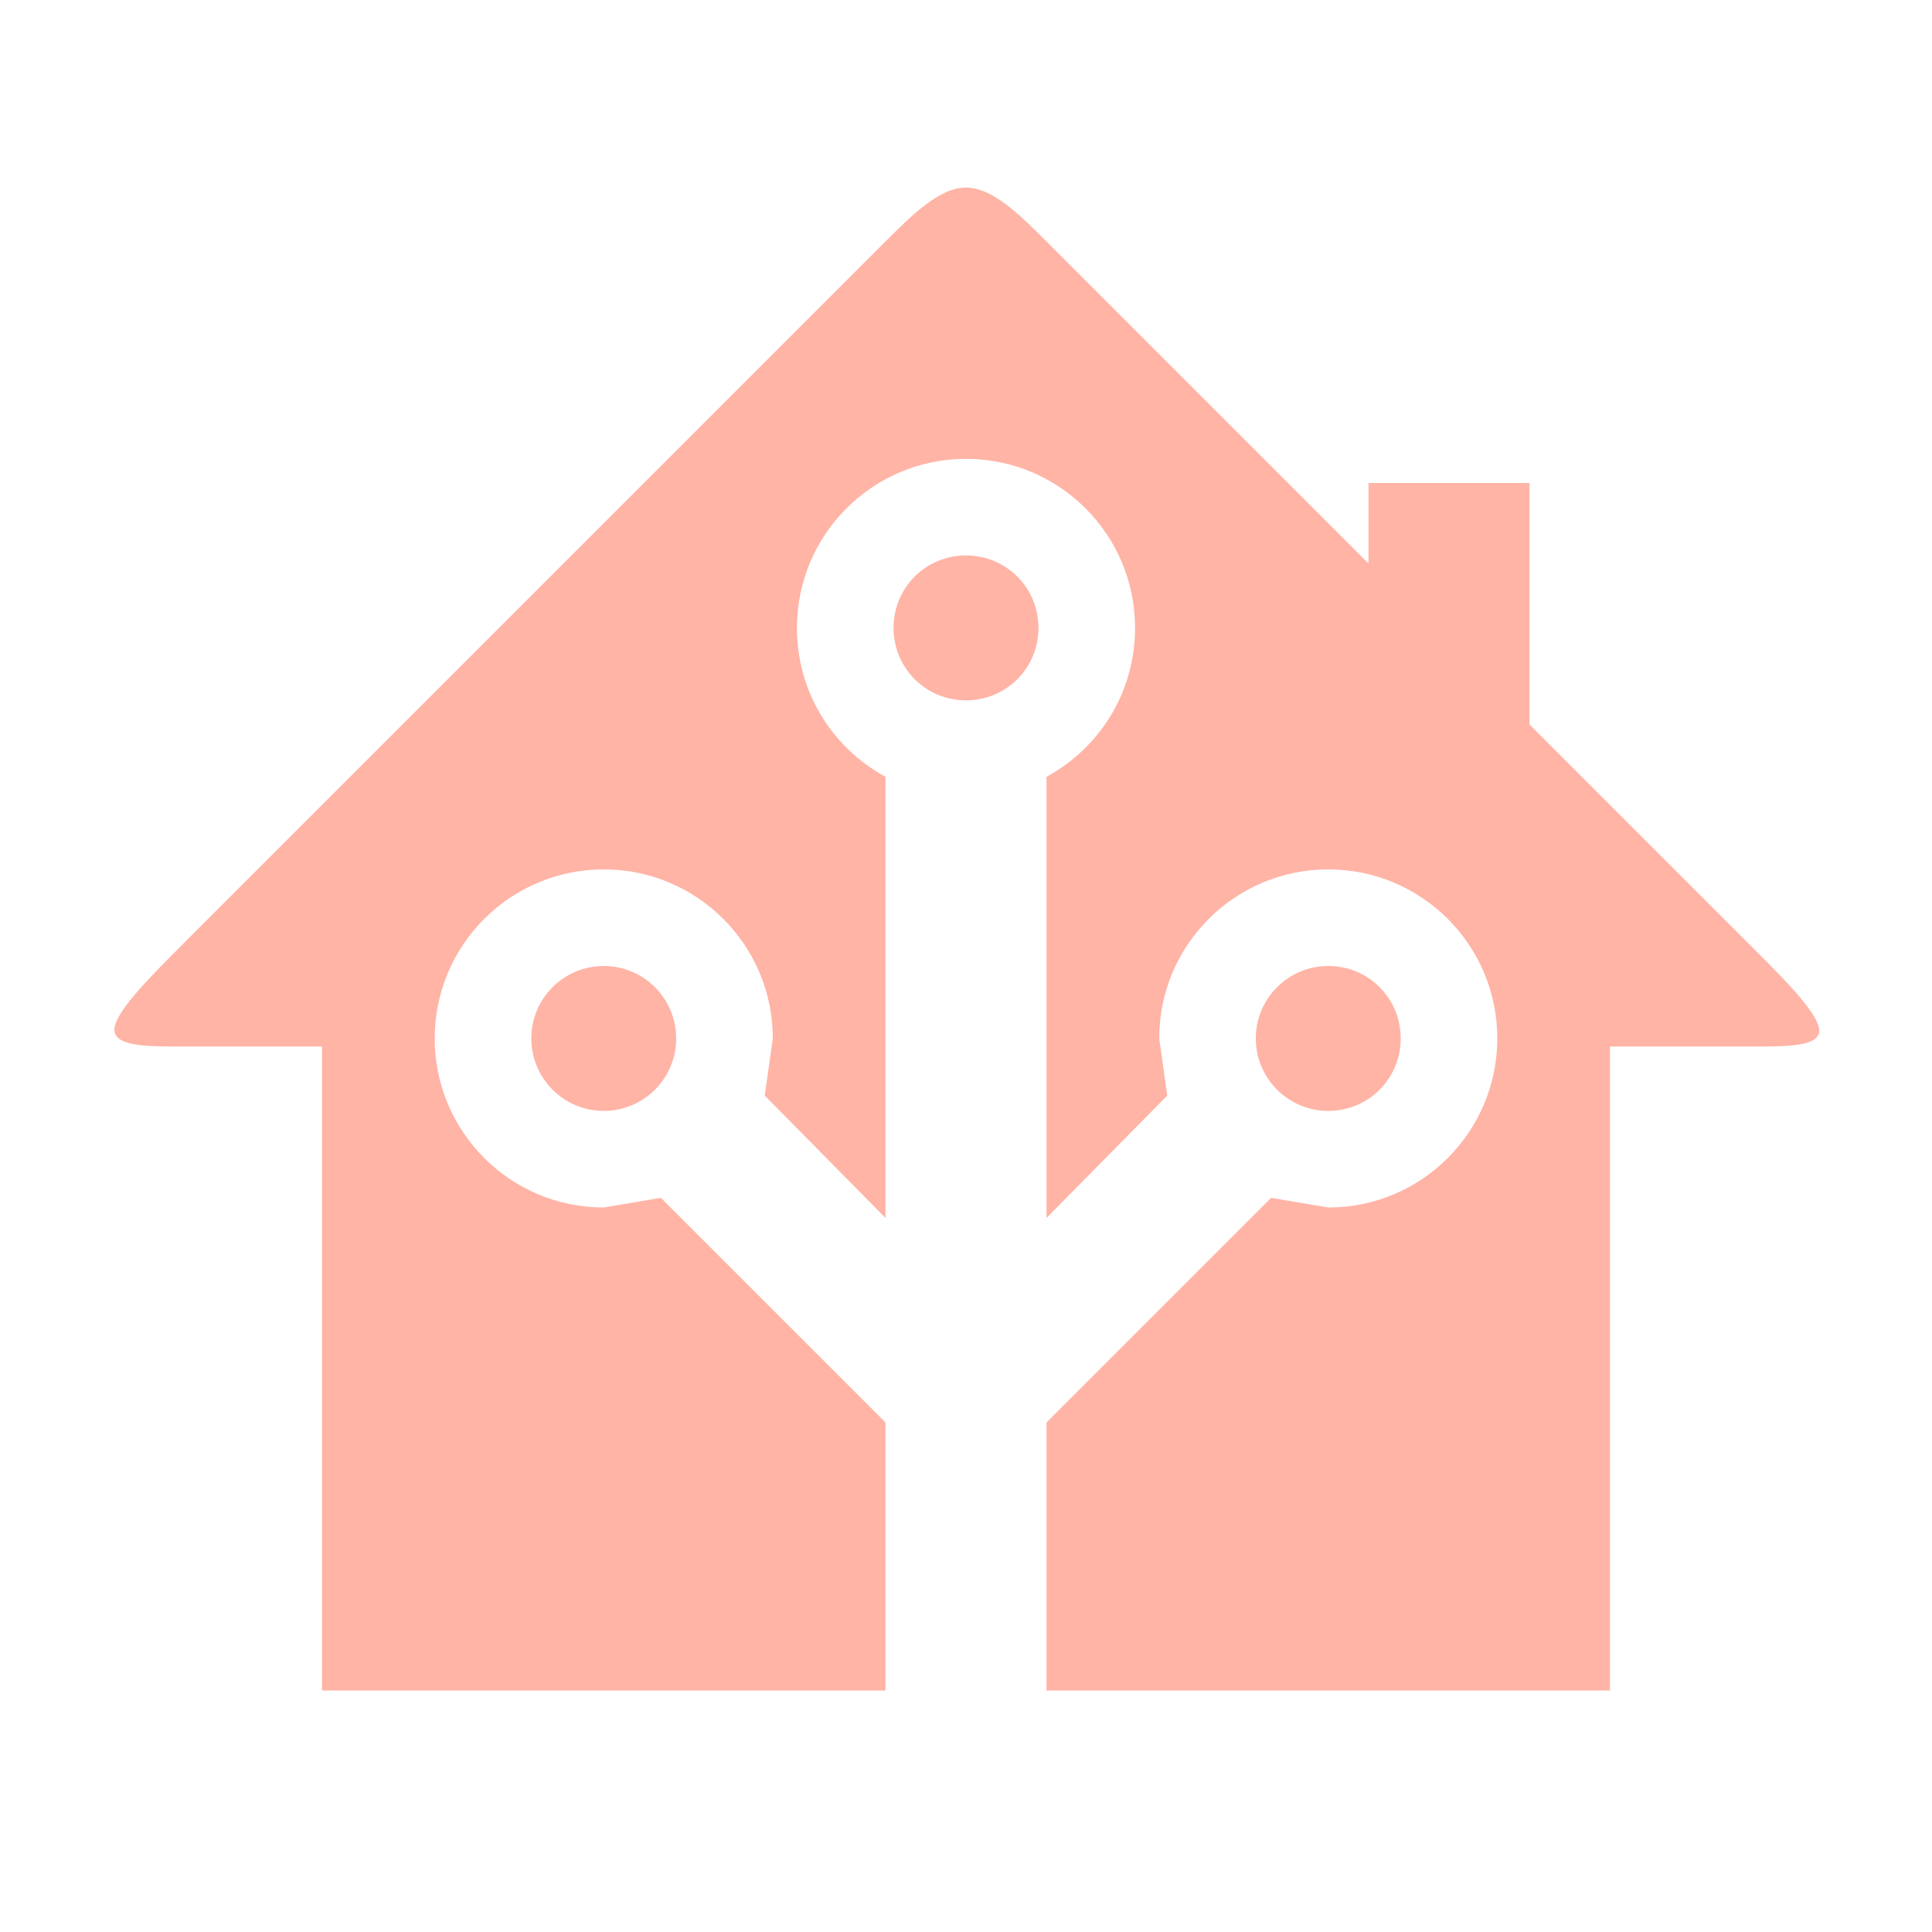
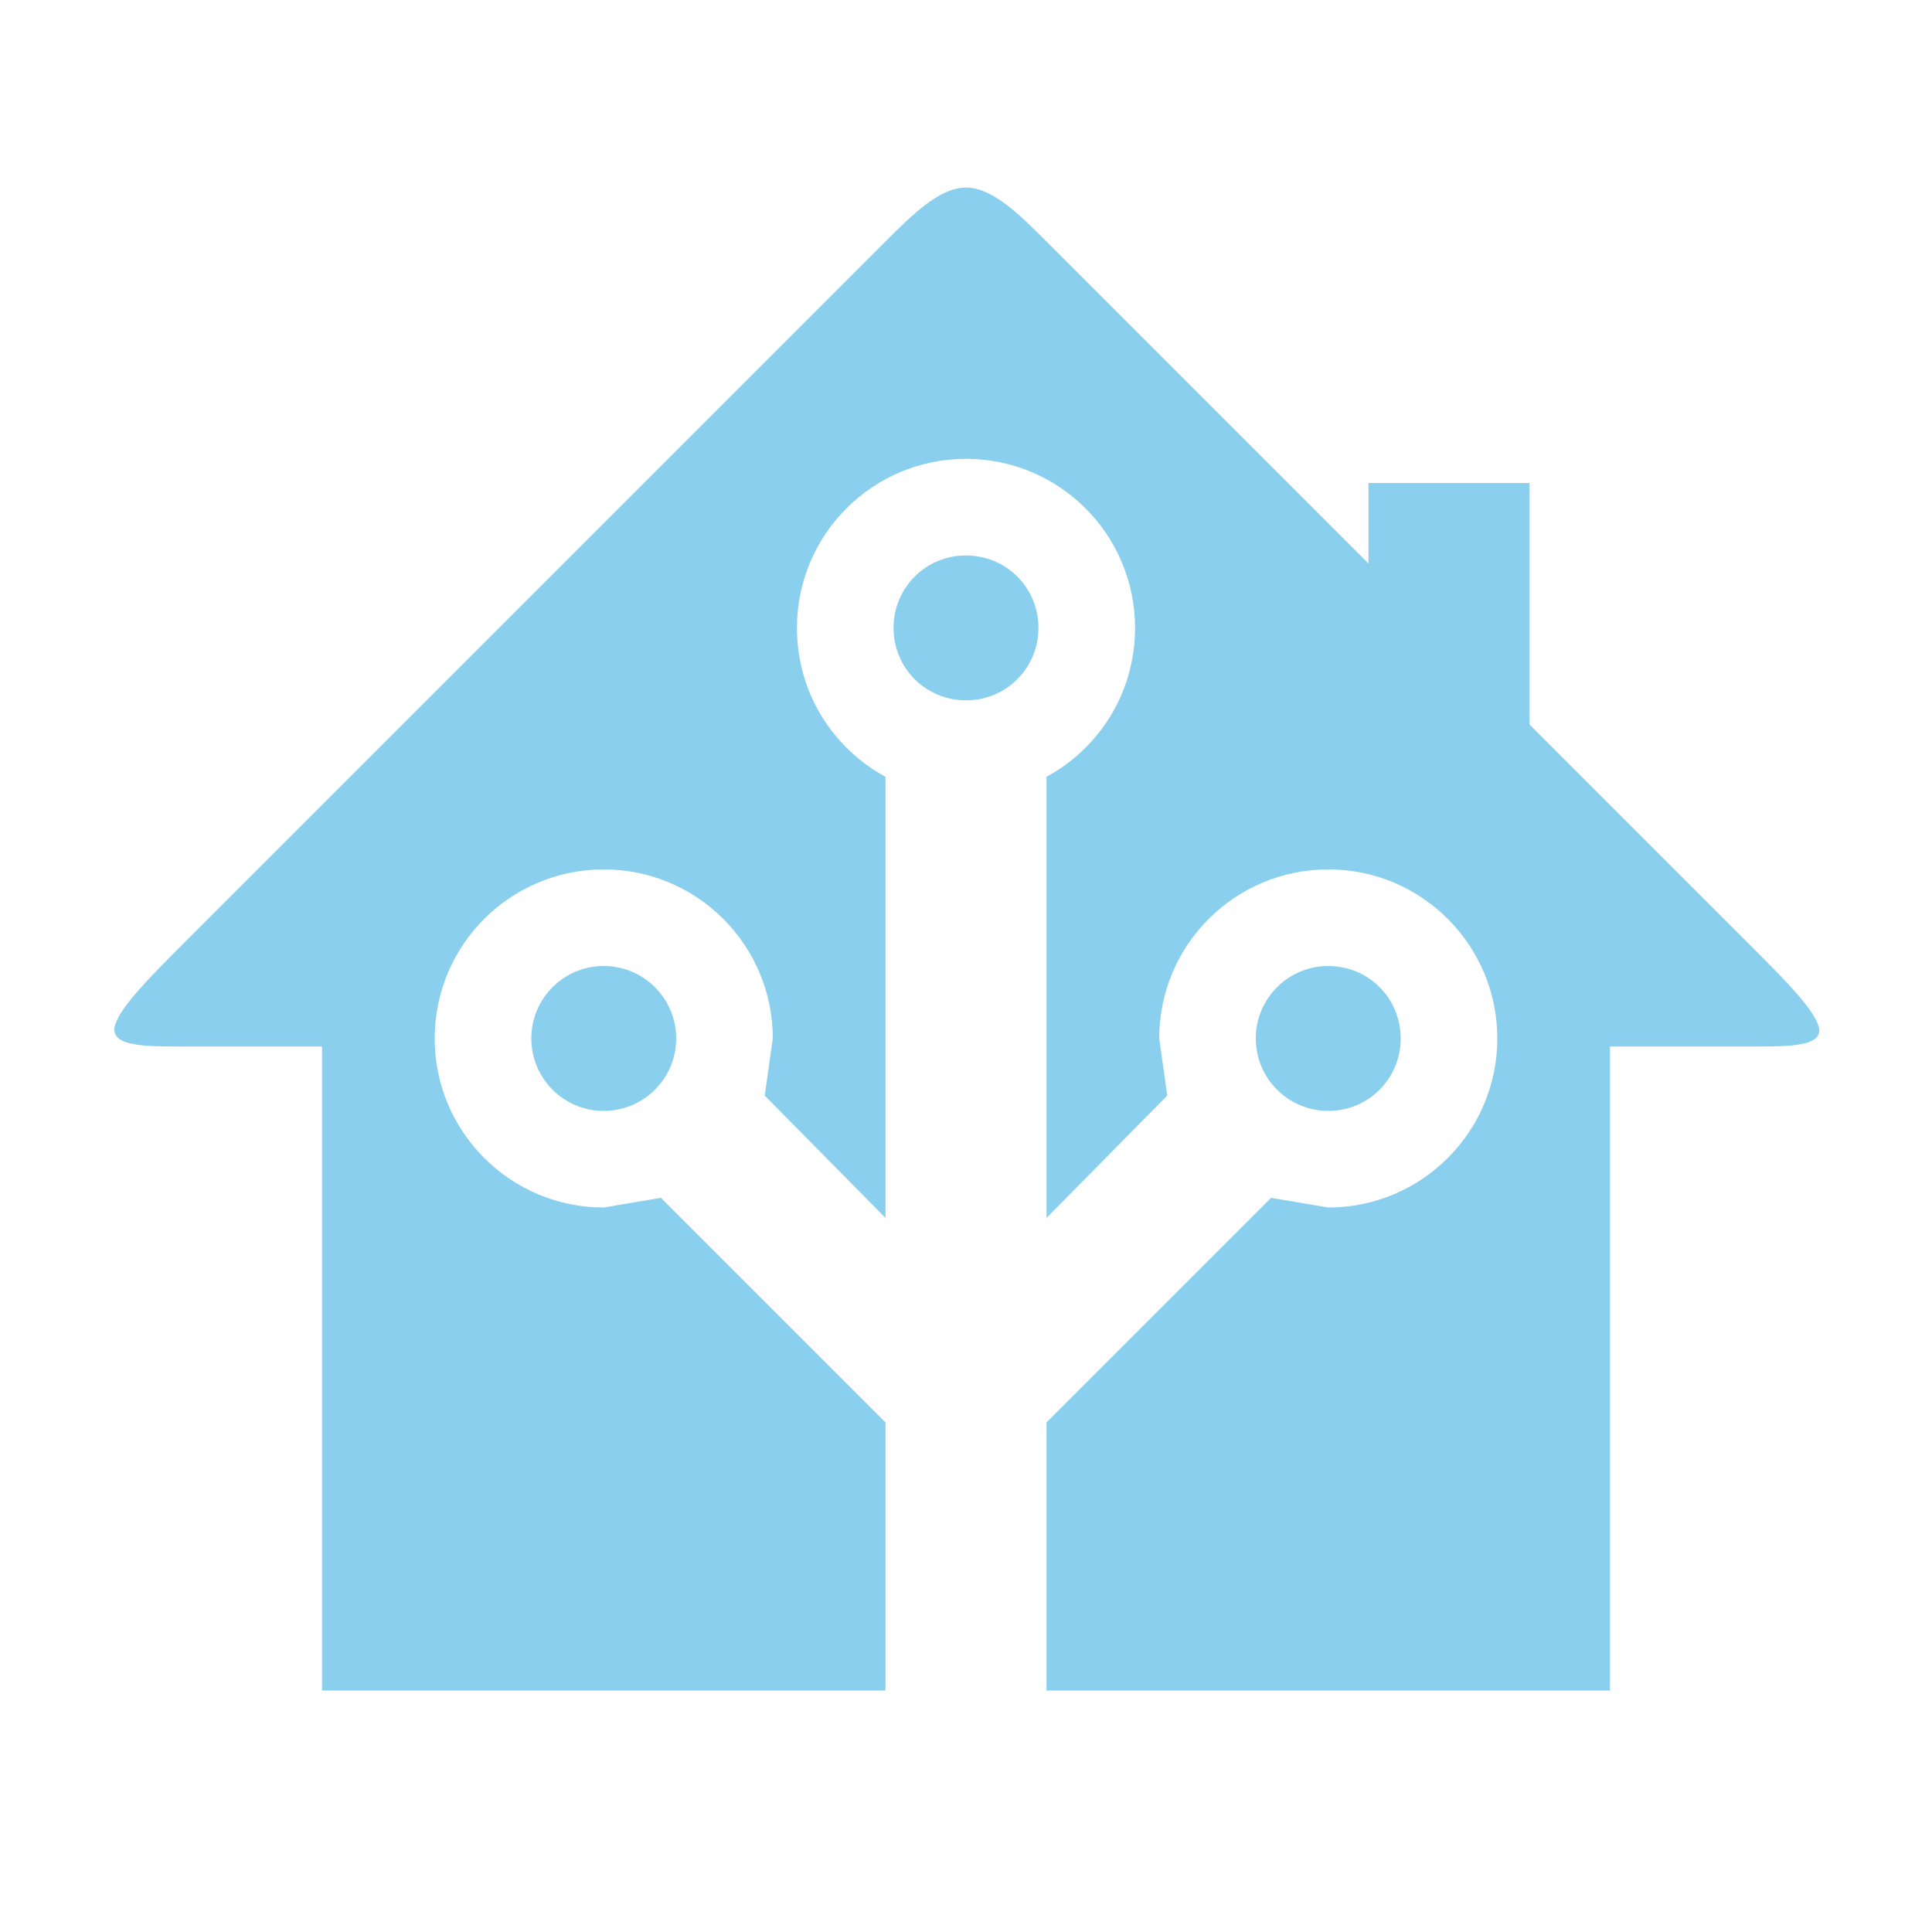
- <svg xmlns="http://www.w3.org/2000/svg" fill="#FFB4A6" preserveAspectRatio="xMidYMid meet" id="mdi-home-assistant" viewBox="0 0 24 24">
+ <svg xmlns="http://www.w3.org/2000/svg" fill="#8AD0EE" preserveAspectRatio="xMidYMid meet" id="mdi-home-assistant" viewBox="0 0 24 24">
  <path d="M21.8,13H20V21H13V17.67L15.79,14.88L16.5,15C17.66,15 18.6,14.06 18.6,12.9C18.6,11.74 17.66,10.8 16.5,10.8A2.1,2.1 0 0,0 14.4,12.9L14.5,13.61L13,15.13V9.65C13.66,9.29 14.1,8.6 14.1,7.8A2.1,2.1 0 0,0 12,5.7A2.1,2.1 0 0,0 9.9,7.8C9.9,8.6 10.34,9.29 11,9.65V15.13L9.5,13.61L9.6,12.9A2.1,2.1 0 0,0 7.5,10.8A2.1,2.1 0 0,0 5.4,12.9A2.1,2.1 0 0,0 7.5,15L8.21,14.88L11,17.67V21H4V13H2.25C1.83,13 1.42,13 1.42,12.79C1.43,12.57 1.85,12.15 2.28,11.72L11,3C11.33,2.67 11.67,2.33 12,2.33C12.33,2.33 12.67,2.67 13,3L17,7V6H19V9L21.78,11.78C22.18,12.18 22.59,12.59 22.6,12.8C22.6,13 22.2,13 21.8,13M7.5,12A0.9,0.9 0 0,1 8.4,12.9A0.9,0.9 0 0,1 7.5,13.8A0.9,0.9 0 0,1 6.6,12.9A0.9,0.9 0 0,1 7.5,12M16.5,12C17,12 17.4,12.4 17.4,12.9C17.4,13.4 17,13.8 16.5,13.8A0.9,0.9 0 0,1 15.6,12.9A0.9,0.9 0 0,1 16.5,12M12,6.9C12.5,6.9 12.9,7.3 12.9,7.8C12.9,8.3 12.5,8.7 12,8.7C11.5,8.7 11.1,8.3 11.1,7.8C11.1,7.3 11.5,6.9 12,6.9Z" />
</svg>
